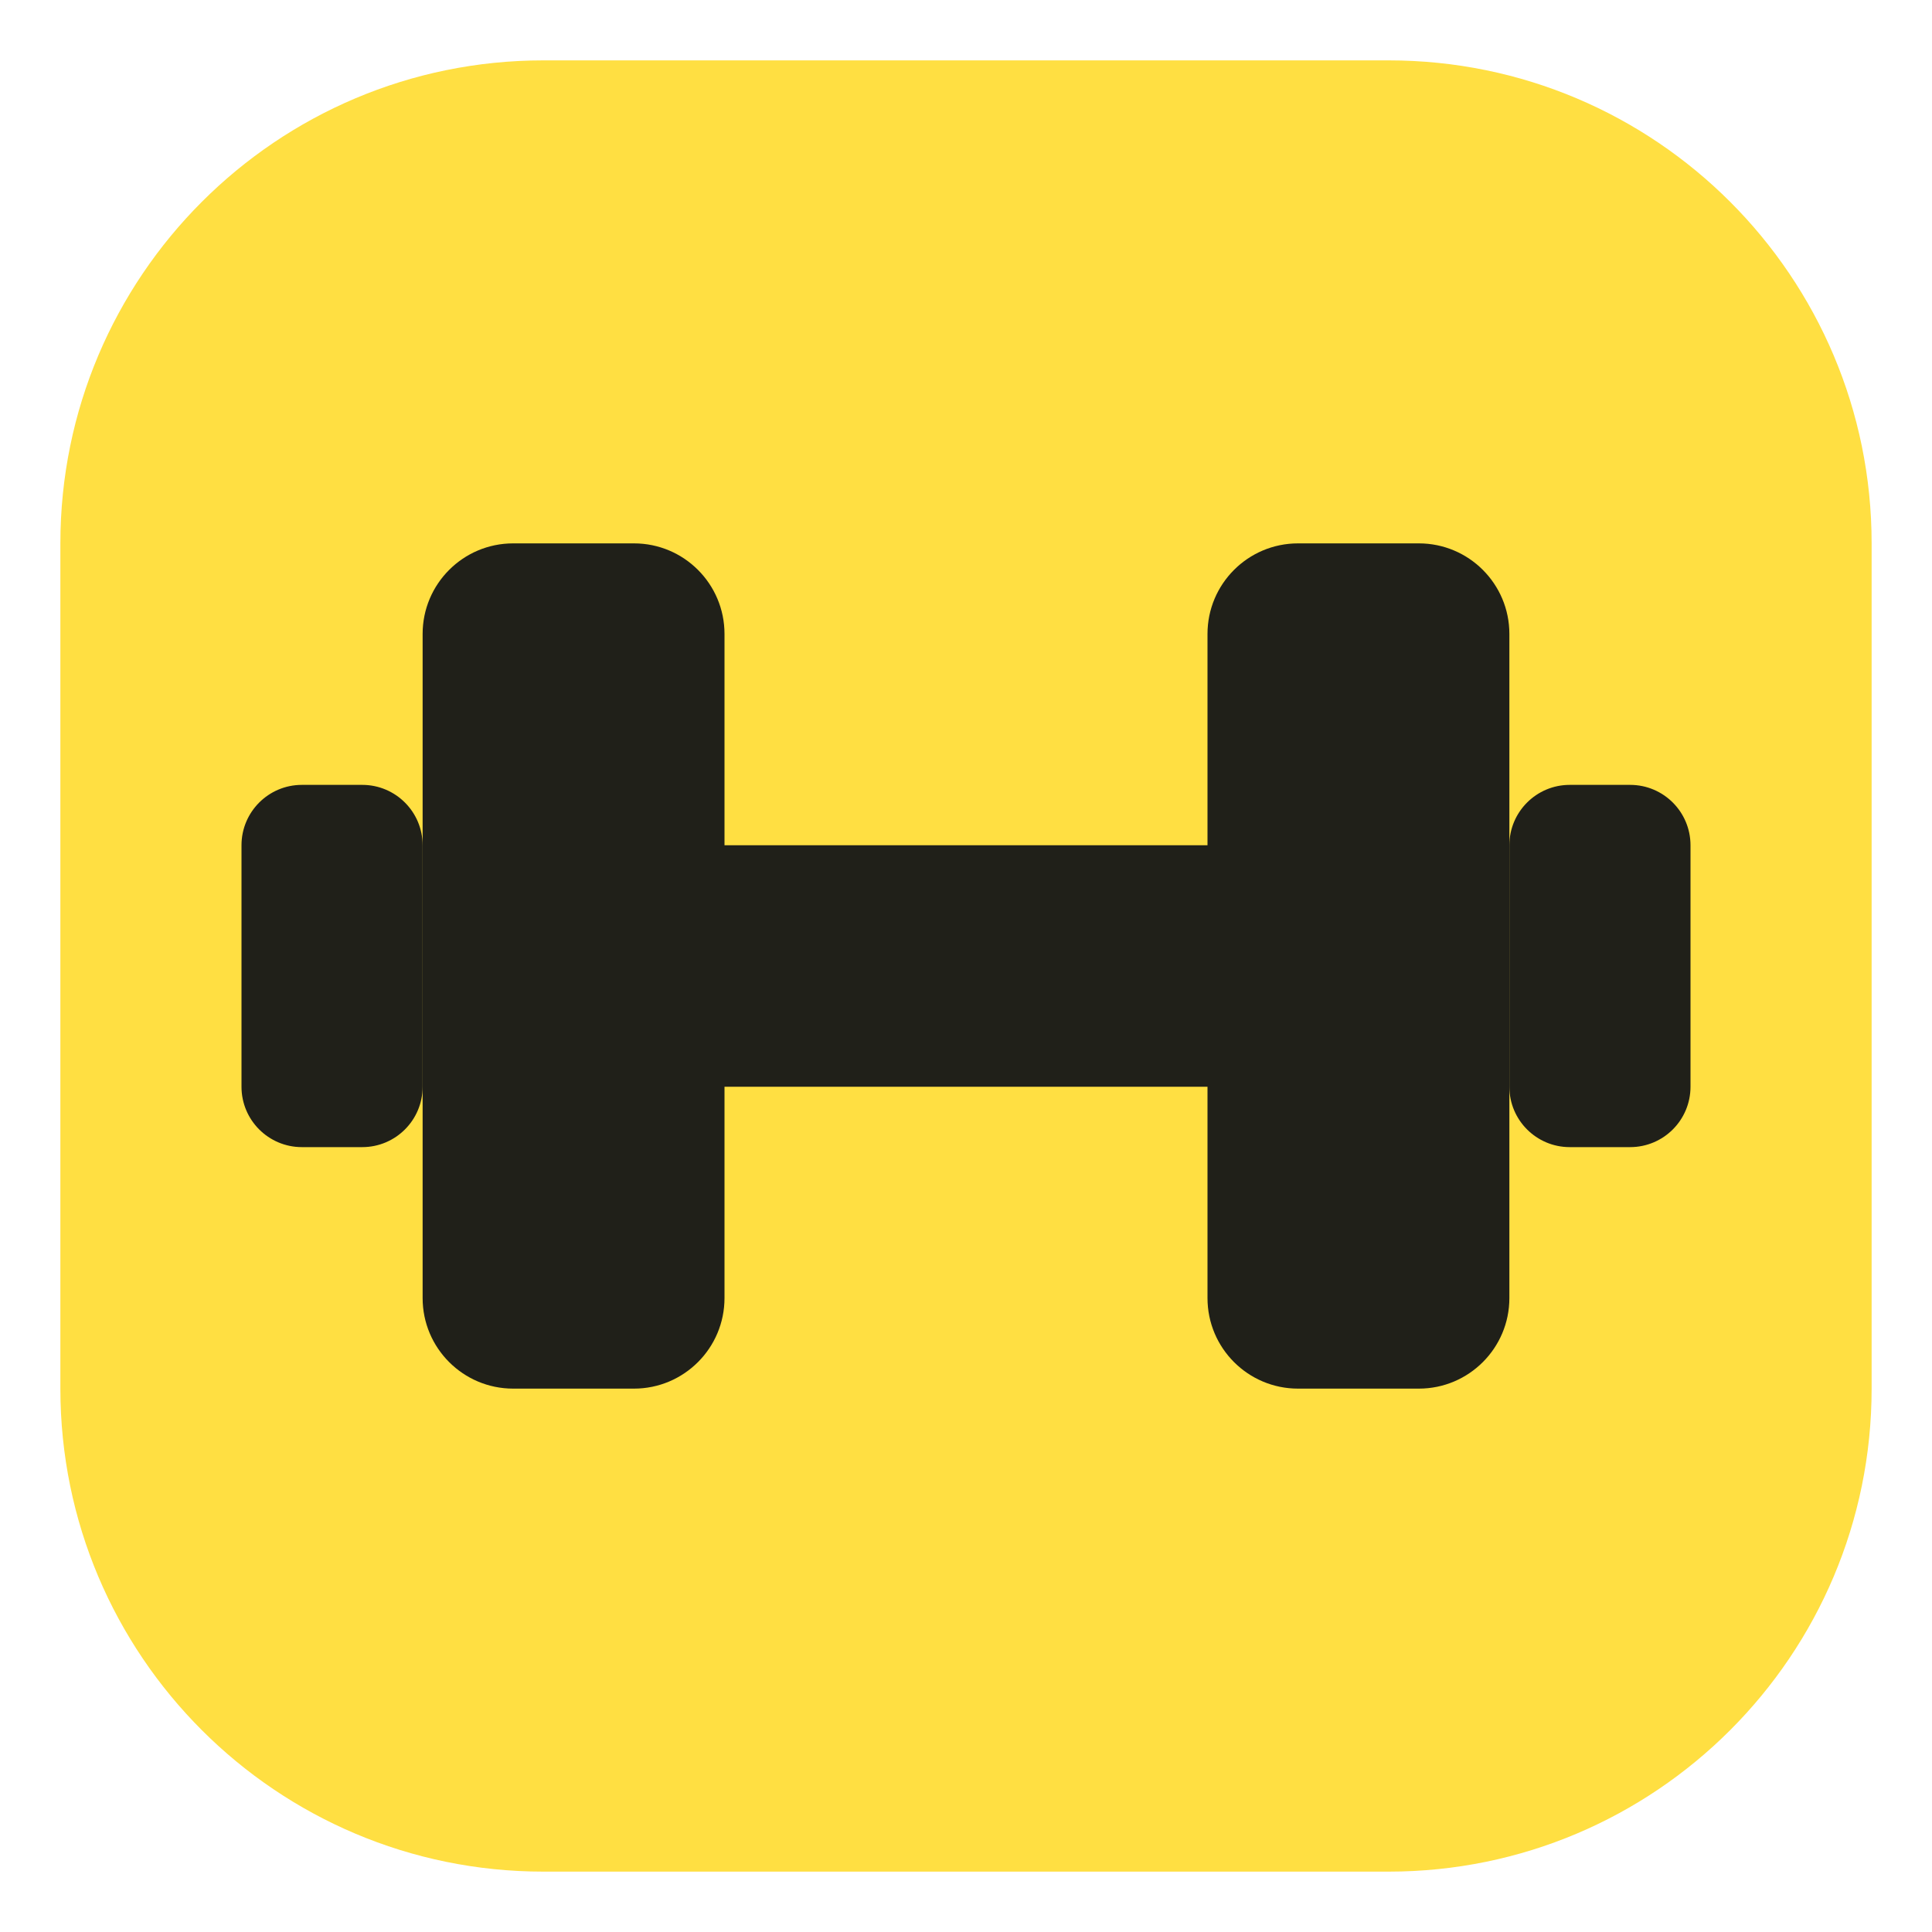
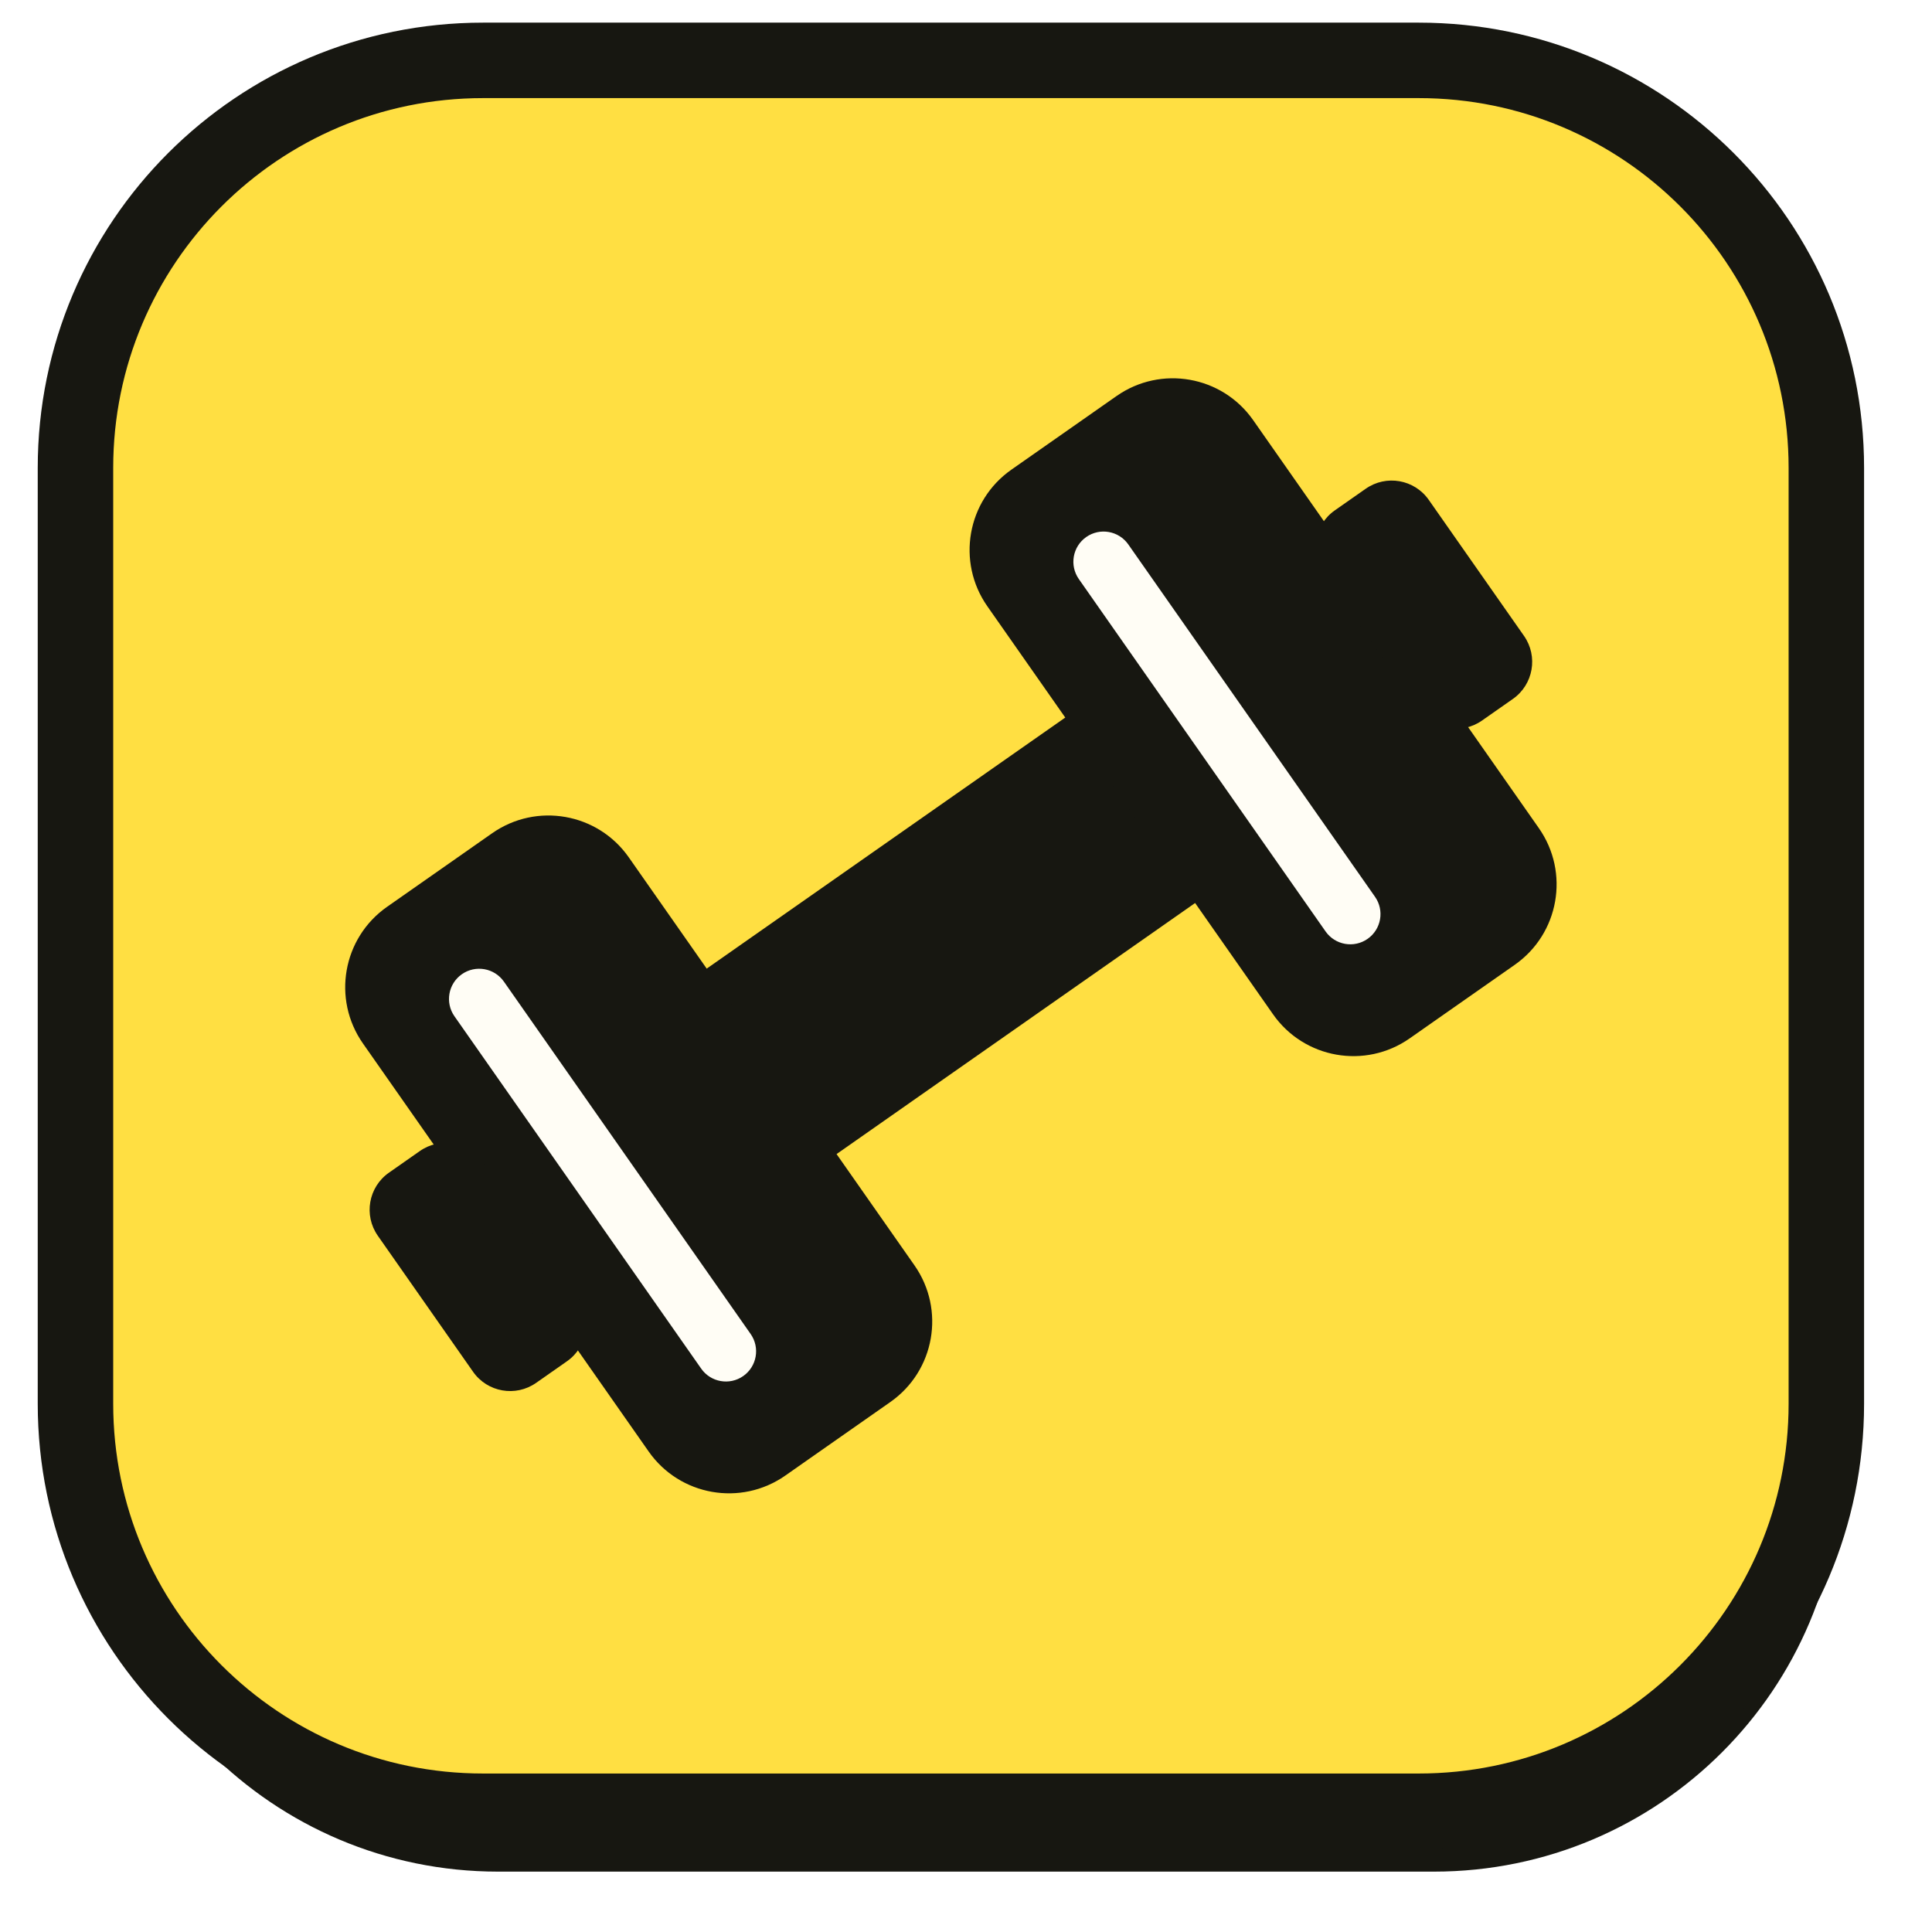
- <svg xmlns="http://www.w3.org/2000/svg" viewBox="0 0 32 32">
-   <rect x="1" y="1" width="30" height="30" rx="8" fill="#ffdf42" />
-   <g fill="#202019">
-     <rect x="7" y="9" width="5" height="14" rx="1.5" />
-     <rect x="20" y="9" width="5" height="14" rx="1.5" />
-     <rect x="11" y="14" width="10" height="4" />
-     <rect x="4" y="13" width="3" height="6" rx="1" />
-     <rect x="25" y="13" width="3" height="6" rx="1" />
+ <svg xmlns="http://www.w3.org/2000/svg" viewBox="0 0 256 256">
+   <rect x="12" y="16" width="232" height="232" rx="54" fill="#171711" />
+   <rect x="10" y="8" width="232" height="232" rx="54" fill="#ffdf42" stroke="#171711" stroke-width="10" />
+   <g transform="rotate(-35 126 124)" fill="#171711">
+     <rect x="82" y="109" width="88" height="30" rx="8" />
+     <rect x="54" y="78" width="43" height="92" rx="13" />
+     <rect x="155" y="78" width="43" height="92" rx="13" />
+     <rect x="41" y="107" width="17" height="34" rx="6" />
+     <rect x="194" y="107" width="17" height="34" rx="6" />
+     <rect x="66" y="91" width="8" height="65" rx="4" fill="#fffdf5" />
+     <rect x="167" y="91" width="8" height="65" rx="4" fill="#fffdf5" />
  </g>
</svg>
